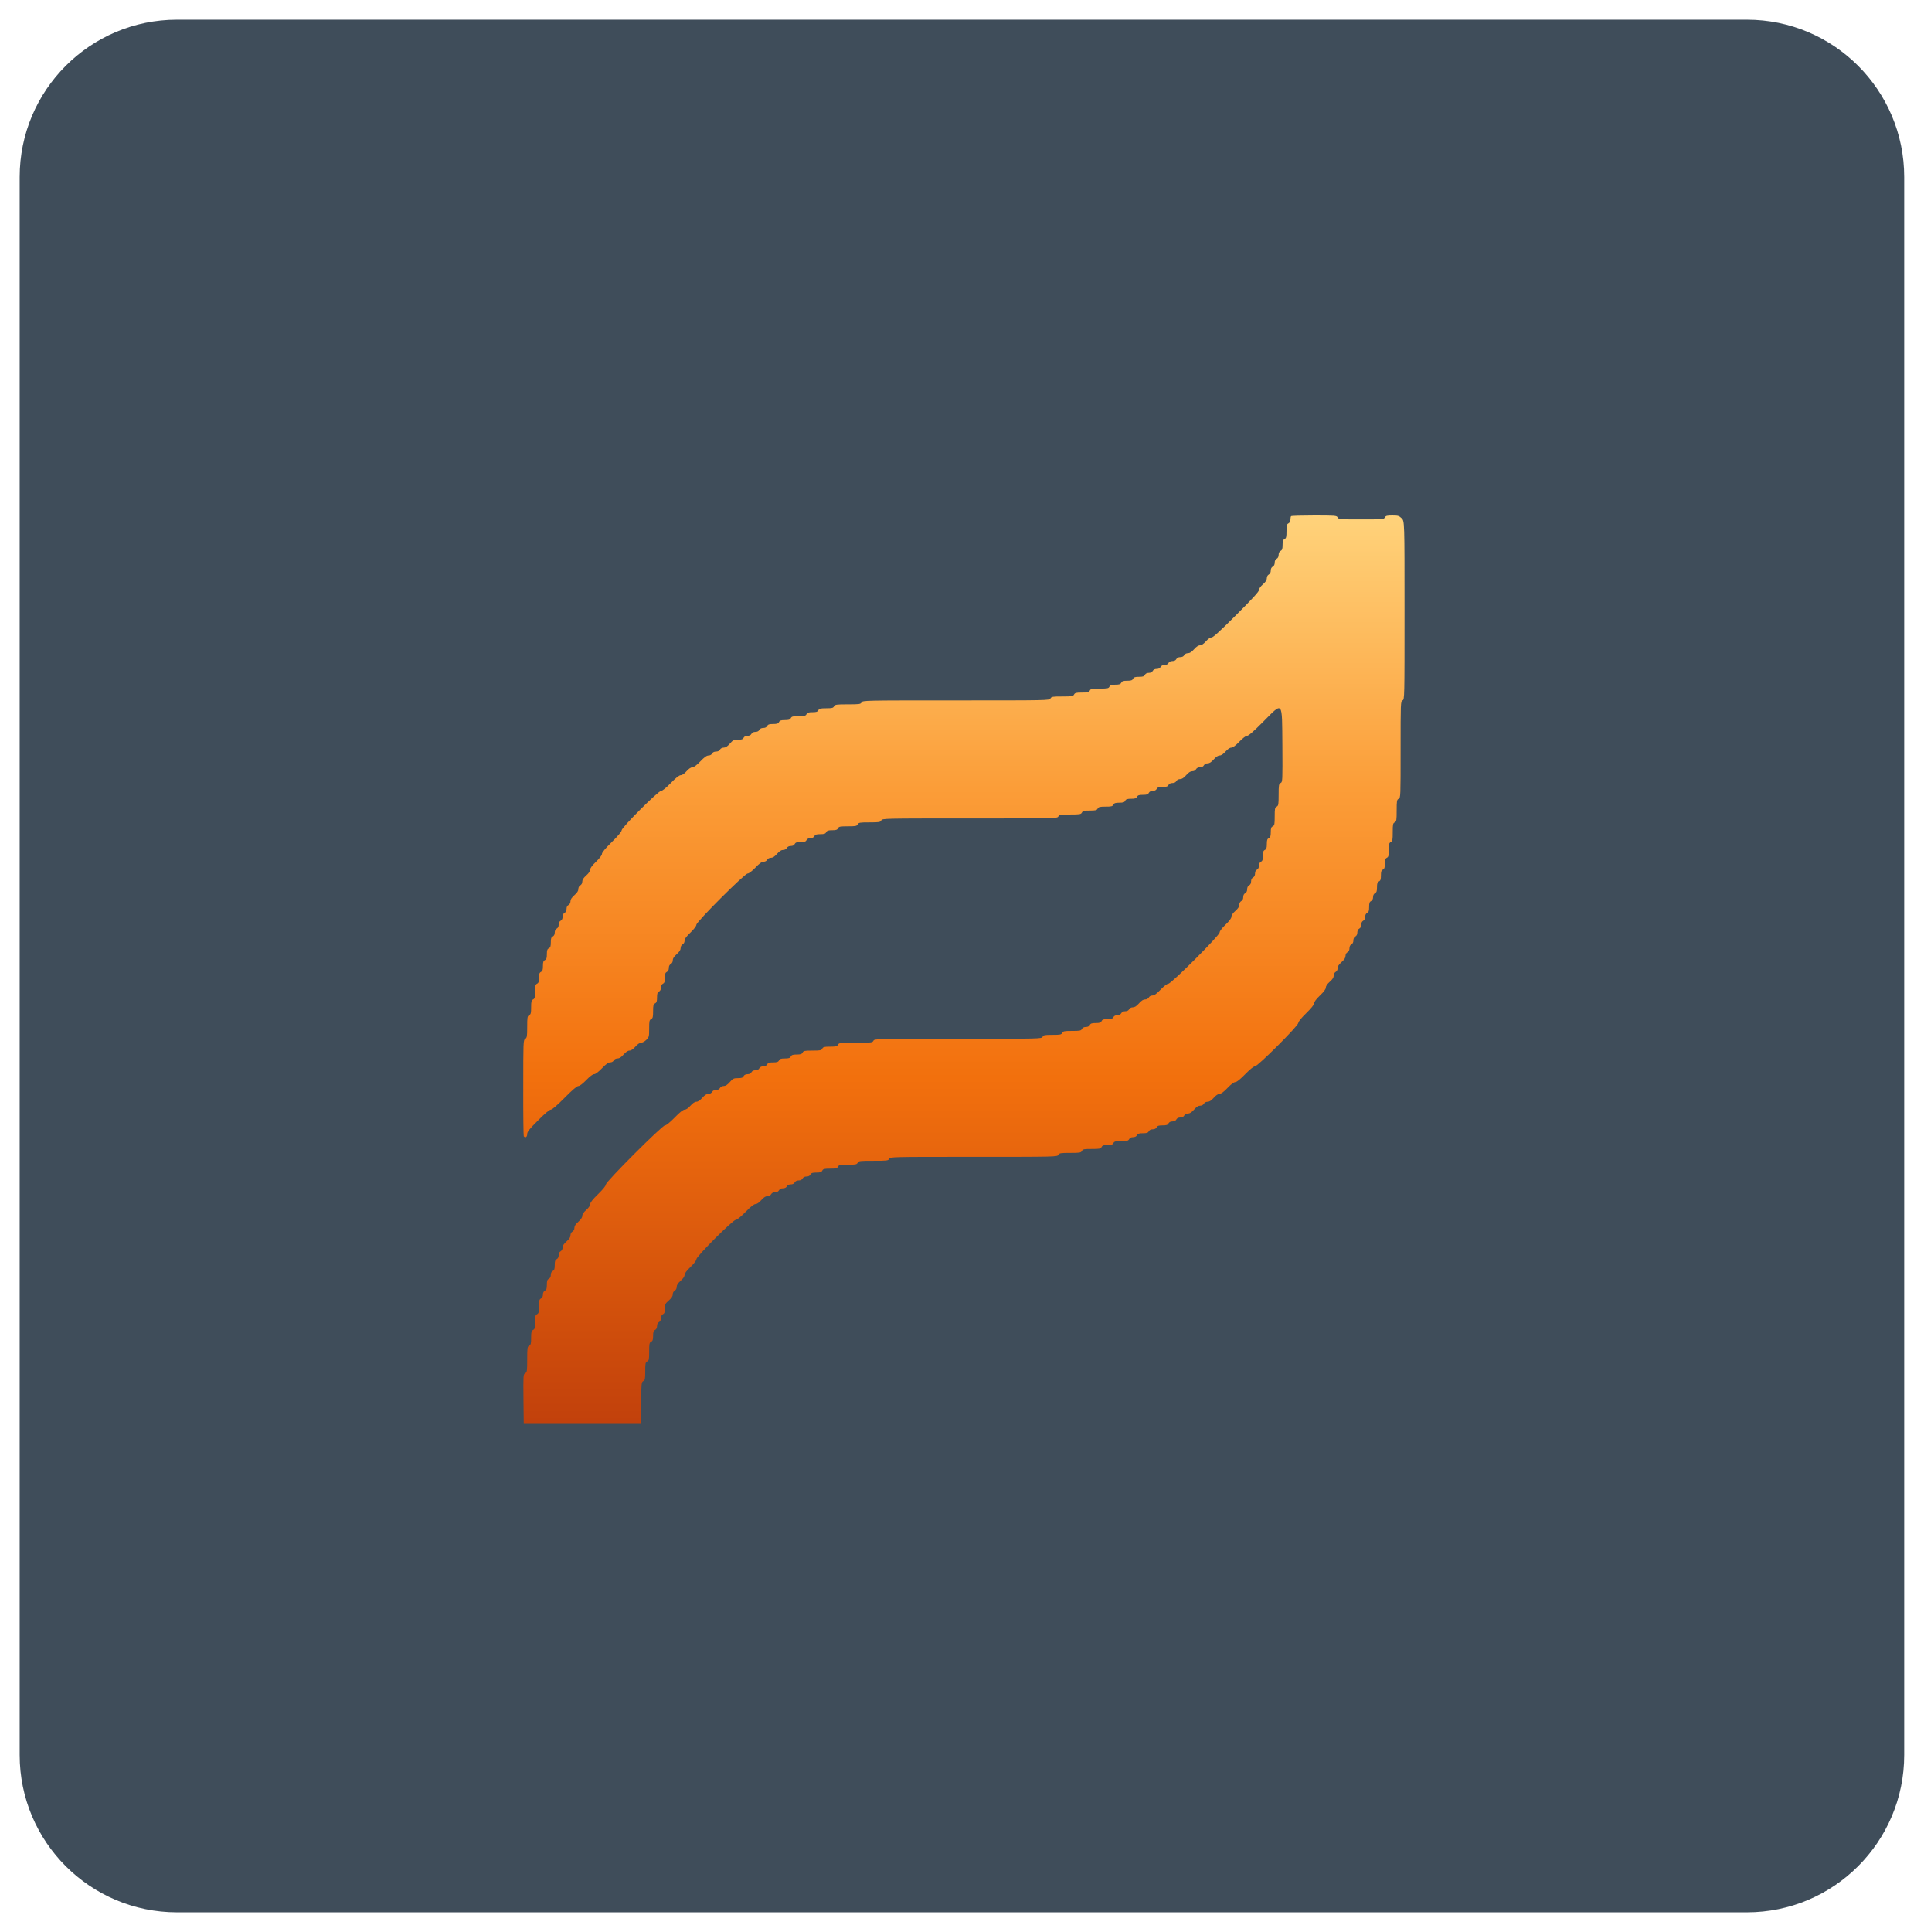
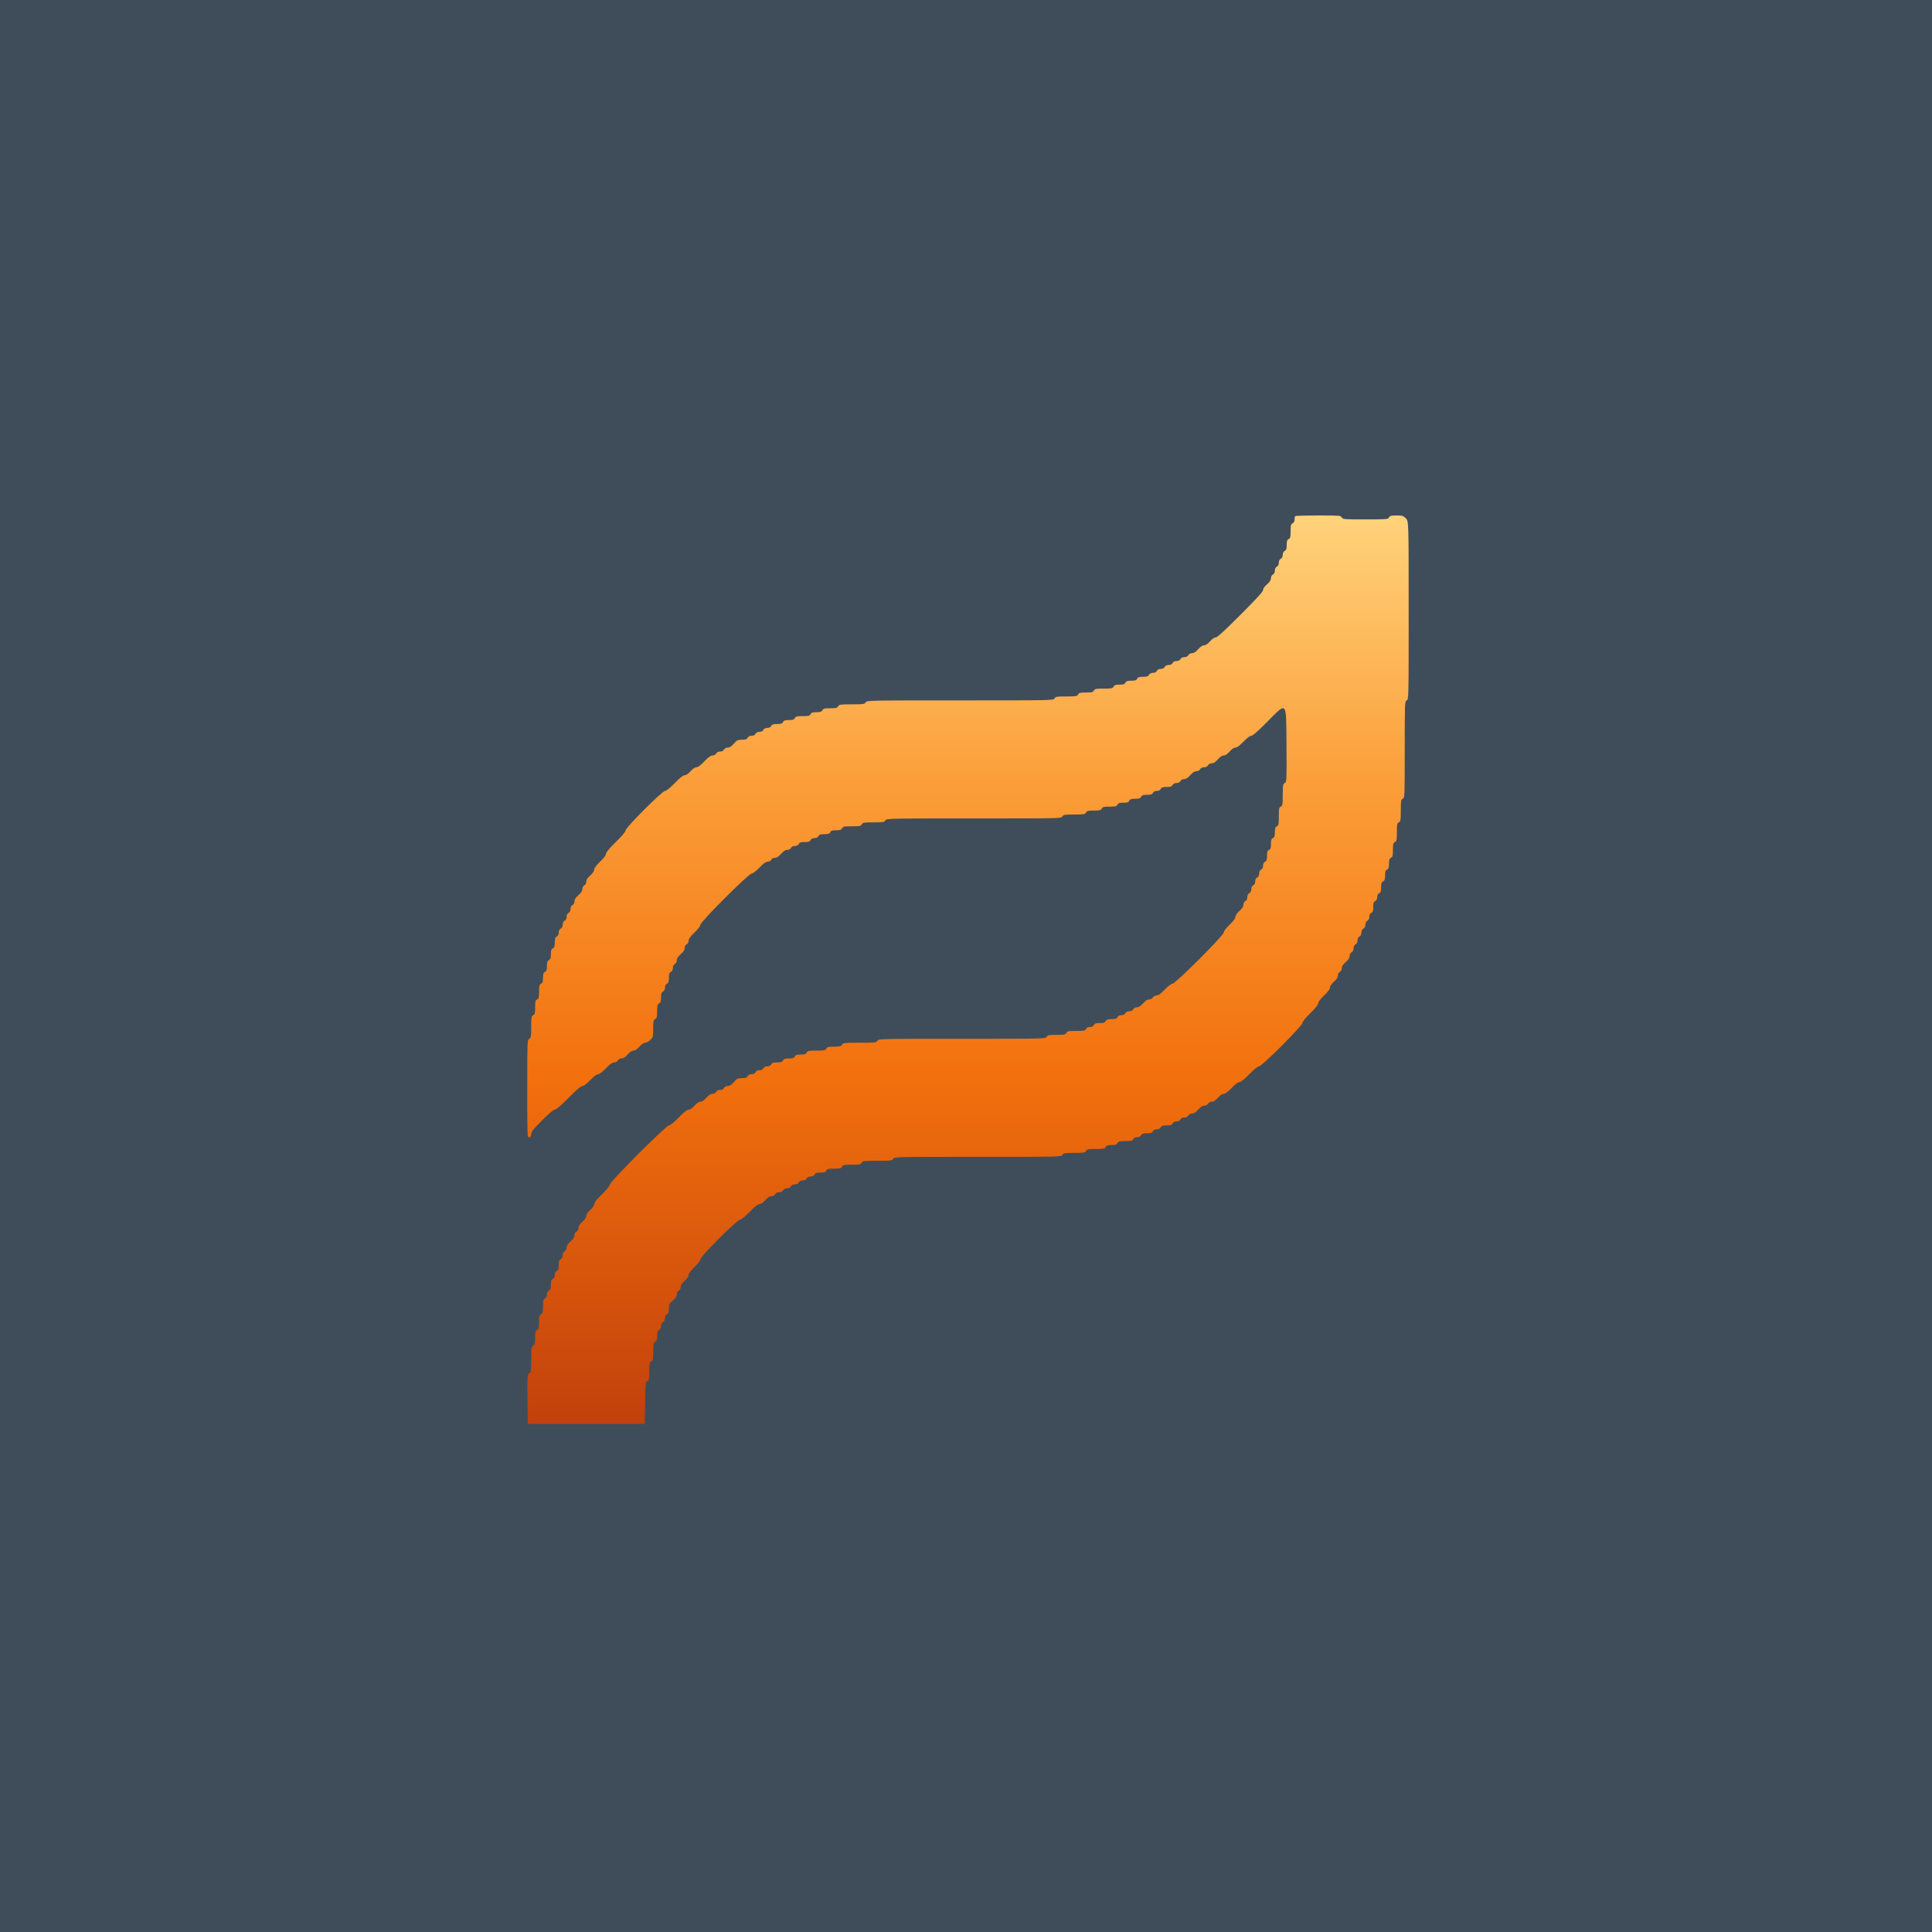
- <svg xmlns="http://www.w3.org/2000/svg" viewBox="0 0 489 491" width="489" height="491" role="img" aria-label="Flexyn">
+ <svg xmlns="http://www.w3.org/2000/svg" viewBox="0 0 491 491" width="491" height="491" role="img" aria-label="Flexyn">
  <defs>
    <linearGradient id="flexynFire" x1="0" y1="1" x2="0" y2="0">
      <stop offset="0%" stop-color="#ffd27a" />
      <stop offset="30%" stop-color="#fb9d38" />
      <stop offset="62%" stop-color="#f2700d" />
      <stop offset="100%" stop-color="#c2410c" />
    </linearGradient>
  </defs>
-   <rect x="5" y="5" width="479" height="481" rx="40" fill="#3F4D5A" />
-   <g transform="scale(0.25)" fill="url(#flexynFire)" fill-rule="evenodd">
+   <rect x="0" y="0" width="491" height="491" fill="#3F4D5A" />
+   <g transform="translate(1,0) scale(0.25)" fill="url(#flexynFire)" fill-rule="evenodd">
    <g transform="translate(0,1964) scale(0.1,-0.1)">
      <path d="M13127 14393 c-4 -3 -7 -19 -7 -34 0 -18 -7 -32 -20 -39 -17 -9 -20 -21 -20 -80 0 -59 -3 -71 -20 -80 -16 -8 -20 -21 -20 -60 0 -39 -4 -52 -20 -60 -13 -7 -20 -21 -20 -40 0 -19 -7 -33 -20 -40 -13 -7 -20 -21 -20 -40 0 -19 -7 -33 -20 -40 -13 -7 -20 -21 -20 -40 0 -19 -7 -33 -20 -40 -12 -7 -20 -21 -20 -38 0 -19 -12 -37 -40 -62 -24 -21 -40 -44 -40 -58 0 -16 -66 -88 -230 -252 -164 -164 -236 -230 -252 -230 -14 0 -37 -16 -58 -40 -23 -26 -44 -40 -60 -40 -16 0 -37 -14 -60 -40 -25 -28 -43 -40 -62 -40 -17 0 -31 -8 -38 -20 -7 -13 -21 -20 -40 -20 -19 0 -33 -7 -40 -20 -7 -13 -21 -20 -40 -20 -19 0 -33 -7 -40 -20 -7 -13 -21 -20 -40 -20 -19 0 -33 -7 -40 -20 -7 -13 -21 -20 -40 -20 -19 0 -33 -7 -40 -20 -7 -13 -21 -20 -40 -20 -19 0 -33 -7 -40 -20 -8 -16 -21 -20 -60 -20 -39 0 -52 -4 -60 -20 -8 -16 -21 -20 -60 -20 -39 0 -52 -4 -60 -20 -8 -16 -21 -20 -60 -20 -39 0 -52 -4 -60 -20 -9 -18 -21 -20 -100 -20 -79 0 -91 -2 -100 -20 -9 -17 -21 -20 -80 -20 -59 0 -71 -3 -80 -20 -10 -18 -21 -20 -120 -20 -99 0 -110 -2 -120 -20 -11 -20 -21 -20 -960 -20 -939 0 -949 0 -960 -20 -10 -18 -21 -20 -140 -20 -119 0 -130 -2 -140 -20 -9 -17 -21 -20 -80 -20 -59 0 -71 -3 -80 -20 -8 -16 -21 -20 -60 -20 -39 0 -52 -4 -60 -20 -9 -17 -21 -20 -80 -20 -59 0 -71 -3 -80 -20 -8 -16 -21 -20 -60 -20 -39 0 -52 -4 -60 -20 -8 -16 -21 -20 -60 -20 -39 0 -52 -4 -60 -20 -7 -13 -21 -20 -40 -20 -19 0 -33 -7 -40 -20 -7 -13 -21 -20 -40 -20 -19 0 -33 -7 -40 -20 -7 -13 -21 -20 -40 -20 -19 0 -33 -7 -40 -20 -8 -16 -21 -20 -58 -20 -42 0 -51 -4 -82 -40 -25 -28 -43 -40 -62 -40 -17 0 -31 -8 -38 -20 -7 -13 -21 -20 -40 -20 -19 0 -33 -7 -40 -20 -6 -12 -21 -20 -36 -20 -19 0 -43 -17 -84 -60 -38 -40 -66 -60 -81 -60 -15 0 -37 -15 -59 -40 -22 -25 -44 -40 -58 -40 -16 0 -49 -25 -102 -80 -49 -50 -86 -80 -99 -80 -29 0 -401 -372 -401 -401 0 -13 -37 -57 -100 -119 -66 -65 -100 -106 -100 -120 0 -14 -23 -44 -60 -80 -40 -38 -60 -66 -60 -81 0 -15 -15 -37 -40 -59 -28 -25 -40 -43 -40 -62 0 -17 -8 -31 -20 -38 -12 -7 -20 -21 -20 -38 0 -19 -12 -37 -40 -62 -28 -25 -40 -43 -40 -62 0 -17 -8 -31 -20 -38 -13 -7 -20 -21 -20 -40 0 -19 -7 -33 -20 -40 -13 -7 -20 -21 -20 -40 0 -19 -7 -33 -20 -40 -13 -7 -20 -21 -20 -40 0 -19 -7 -33 -20 -40 -13 -7 -20 -21 -20 -40 0 -19 -7 -33 -20 -40 -16 -8 -20 -21 -20 -60 0 -39 -4 -52 -20 -60 -16 -8 -20 -21 -20 -60 0 -39 -4 -52 -20 -60 -16 -8 -20 -21 -20 -60 0 -39 -4 -52 -20 -60 -16 -8 -20 -21 -20 -60 0 -39 -4 -52 -20 -60 -17 -9 -20 -21 -20 -80 0 -59 -3 -71 -20 -80 -17 -9 -20 -21 -20 -80 0 -59 -3 -71 -20 -80 -18 -10 -20 -21 -20 -119 0 -97 -2 -110 -20 -122 -20 -14 -20 -25 -20 -497 -1 -265 2 -487 5 -492 14 -22 35 -9 35 20 0 25 19 49 110 140 69 70 117 110 130 110 14 0 64 43 140 120 79 80 126 120 141 120 13 0 43 23 79 60 37 38 66 60 80 60 14 0 43 22 80 60 41 43 65 60 84 60 15 0 30 8 36 20 7 12 21 20 38 20 19 0 37 12 62 40 23 26 44 40 60 40 16 0 37 14 60 40 22 25 44 40 58 40 13 0 37 13 53 29 28 28 29 34 29 115 0 75 2 87 20 96 17 9 20 21 20 80 0 59 3 71 20 80 16 8 20 21 20 60 0 39 4 52 20 60 13 7 20 21 20 40 0 19 7 33 20 40 16 8 20 21 20 60 0 39 4 52 20 60 13 7 20 21 20 40 0 19 7 33 20 40 12 7 20 21 20 38 0 19 12 37 40 62 28 25 40 43 40 62 0 17 8 31 20 38 12 6 20 21 20 36 0 19 17 43 60 84 36 35 60 66 60 79 0 30 491 521 521 521 13 0 44 24 79 60 41 43 65 60 84 60 15 0 30 8 36 20 7 12 21 20 38 20 19 0 37 12 62 40 25 28 43 40 62 40 17 0 31 8 38 20 7 13 21 20 40 20 19 0 33 7 40 20 8 16 21 20 60 20 39 0 52 4 60 20 7 13 21 20 40 20 19 0 33 7 40 20 8 16 21 20 60 20 39 0 52 4 60 20 8 16 21 20 60 20 39 0 52 4 60 20 9 18 21 20 100 20 79 0 91 2 100 20 10 18 21 20 120 20 99 0 110 2 120 20 11 20 21 20 900 20 879 0 889 0 900 20 10 18 21 20 120 20 99 0 110 2 120 20 9 17 21 20 80 20 59 0 71 3 80 20 9 17 21 20 80 20 59 0 71 3 80 20 8 16 21 20 60 20 39 0 52 4 60 20 8 16 21 20 60 20 39 0 52 4 60 20 8 16 21 20 60 20 39 0 52 4 60 20 7 13 21 20 40 20 19 0 33 7 40 20 8 16 21 20 60 20 39 0 52 4 60 20 7 13 21 20 40 20 19 0 33 7 40 20 7 12 21 20 38 20 19 0 37 12 62 40 25 28 43 40 62 40 17 0 31 8 38 20 7 13 21 20 40 20 19 0 33 7 40 20 7 12 21 20 38 20 19 0 37 12 62 40 23 26 44 40 60 40 16 0 37 14 60 40 22 25 44 40 59 40 15 0 43 20 81 60 36 37 66 60 79 60 15 0 68 46 162 141 207 208 193 224 197 -238 2 -364 2 -372 -18 -383 -18 -10 -20 -21 -20 -120 0 -99 -2 -110 -20 -120 -18 -9 -20 -21 -20 -100 0 -79 -2 -91 -20 -100 -16 -8 -20 -21 -20 -60 0 -39 -4 -52 -20 -60 -16 -8 -20 -21 -20 -60 0 -39 -4 -52 -20 -60 -16 -8 -20 -21 -20 -60 0 -39 -4 -52 -20 -60 -13 -7 -20 -21 -20 -40 0 -19 -7 -33 -20 -40 -13 -7 -20 -21 -20 -40 0 -19 -7 -33 -20 -40 -13 -7 -20 -21 -20 -40 0 -19 -7 -33 -20 -40 -13 -7 -20 -21 -20 -40 0 -19 -7 -33 -20 -40 -13 -7 -20 -21 -20 -40 0 -19 -7 -33 -20 -40 -12 -7 -20 -21 -20 -38 0 -19 -12 -37 -40 -62 -25 -22 -40 -44 -40 -59 0 -15 -20 -43 -60 -81 -36 -35 -60 -66 -60 -79 0 -30 -491 -521 -521 -521 -13 0 -44 -24 -79 -60 -41 -43 -65 -60 -84 -60 -15 0 -30 -8 -36 -20 -7 -12 -21 -20 -38 -20 -19 0 -37 -12 -62 -40 -25 -28 -43 -40 -62 -40 -17 0 -31 -8 -38 -20 -7 -13 -21 -20 -40 -20 -19 0 -33 -7 -40 -20 -7 -13 -21 -20 -40 -20 -19 0 -33 -7 -40 -20 -8 -16 -21 -20 -60 -20 -39 0 -52 -4 -60 -20 -8 -16 -21 -20 -60 -20 -39 0 -52 -4 -60 -20 -7 -13 -21 -20 -40 -20 -19 0 -33 -7 -40 -20 -9 -18 -21 -20 -100 -20 -79 0 -91 -2 -100 -20 -9 -18 -21 -20 -100 -20 -79 0 -91 -2 -100 -20 -11 -20 -21 -20 -860 -20 -839 0 -849 0 -860 -20 -10 -19 -21 -20 -180 -20 -159 0 -170 -1 -180 -20 -9 -17 -21 -20 -80 -20 -59 0 -71 -3 -80 -20 -9 -18 -21 -20 -100 -20 -79 0 -91 -2 -100 -20 -8 -16 -21 -20 -60 -20 -39 0 -52 -4 -60 -20 -8 -16 -21 -20 -60 -20 -39 0 -52 -4 -60 -20 -8 -16 -21 -20 -60 -20 -39 0 -52 -4 -60 -20 -7 -13 -21 -20 -40 -20 -19 0 -33 -7 -40 -20 -7 -13 -21 -20 -40 -20 -19 0 -33 -7 -40 -20 -7 -13 -21 -20 -40 -20 -19 0 -33 -7 -40 -20 -8 -16 -21 -20 -58 -20 -42 0 -51 -4 -82 -40 -25 -28 -43 -40 -62 -40 -17 0 -31 -8 -38 -20 -7 -13 -21 -20 -40 -20 -19 0 -33 -7 -40 -20 -7 -12 -21 -20 -38 -20 -19 0 -37 -12 -62 -40 -23 -26 -44 -40 -60 -40 -16 0 -37 -14 -60 -40 -22 -25 -44 -40 -58 -40 -16 0 -49 -25 -102 -80 -49 -50 -86 -80 -99 -80 -29 0 -601 -572 -601 -601 0 -13 -30 -50 -80 -99 -55 -53 -80 -86 -80 -102 0 -14 -15 -36 -40 -58 -26 -23 -40 -44 -40 -60 0 -16 -14 -37 -40 -60 -28 -25 -40 -43 -40 -62 0 -17 -8 -31 -20 -38 -12 -7 -20 -21 -20 -38 0 -19 -12 -37 -40 -62 -28 -25 -40 -43 -40 -62 0 -17 -8 -31 -20 -38 -13 -7 -20 -21 -20 -40 0 -19 -7 -33 -20 -40 -16 -8 -20 -21 -20 -60 0 -39 -4 -52 -20 -60 -13 -7 -20 -21 -20 -40 0 -19 -7 -33 -20 -40 -16 -8 -20 -21 -20 -60 0 -39 -4 -52 -20 -60 -13 -7 -20 -21 -20 -40 0 -19 -7 -33 -20 -40 -17 -9 -20 -21 -20 -80 0 -59 -3 -71 -20 -80 -17 -9 -20 -21 -20 -80 0 -59 -3 -71 -20 -80 -17 -9 -20 -21 -20 -80 0 -59 -3 -71 -20 -80 -18 -10 -20 -21 -20 -140 0 -119 -2 -130 -20 -140 -20 -11 -20 -19 -18 -263 l3 -252 595 0 595 0 3 212 c2 200 4 213 22 223 18 9 20 21 20 100 0 79 2 91 20 100 18 9 20 21 20 100 0 79 2 91 20 100 16 8 20 21 20 60 0 39 4 52 20 60 13 7 20 21 20 40 0 19 7 33 20 40 13 7 20 21 20 40 0 19 7 33 20 40 16 8 20 21 20 58 0 42 4 51 40 82 28 25 40 43 40 62 0 17 8 31 20 38 12 7 20 21 20 38 0 19 12 37 40 62 25 22 40 44 40 59 0 15 20 43 60 81 36 35 60 66 60 79 0 29 372 401 401 401 13 0 50 30 99 80 53 55 86 80 102 80 14 0 36 15 58 40 25 28 43 40 62 40 17 0 31 8 38 20 7 13 21 20 40 20 19 0 33 7 40 20 7 13 21 20 40 20 19 0 33 7 40 20 7 13 21 20 40 20 19 0 33 7 40 20 7 13 21 20 40 20 19 0 33 7 40 20 7 13 21 20 40 20 19 0 33 7 40 20 8 16 21 20 60 20 39 0 52 4 60 20 9 17 21 20 80 20 59 0 71 3 80 20 9 18 21 20 100 20 79 0 91 2 100 20 10 19 21 20 160 20 139 0 150 1 160 20 11 20 21 20 860 20 839 0 849 0 860 20 10 18 21 20 120 20 99 0 110 2 120 20 9 18 21 20 100 20 79 0 91 2 100 20 8 16 21 20 60 20 39 0 52 4 60 20 9 17 21 20 80 20 59 0 71 3 80 20 7 13 21 20 40 20 19 0 33 7 40 20 8 16 21 20 60 20 39 0 52 4 60 20 7 13 21 20 40 20 19 0 33 7 40 20 8 16 21 20 60 20 39 0 52 4 60 20 7 13 21 20 40 20 19 0 33 7 40 20 7 13 21 20 40 20 19 0 33 7 40 20 7 12 21 20 38 20 19 0 37 12 62 40 25 28 43 40 62 40 17 0 31 8 38 20 7 12 21 20 38 20 19 0 37 12 62 40 22 25 44 40 59 40 15 0 43 20 81 60 36 38 66 60 80 60 14 0 49 28 100 80 49 50 86 80 99 80 29 0 441 412 441 441 0 13 30 50 80 99 52 51 80 86 80 100 0 14 22 44 60 80 40 38 60 66 60 81 0 15 15 37 40 59 28 25 40 43 40 62 0 17 8 31 20 38 12 7 20 21 20 38 0 19 12 37 40 62 28 25 40 43 40 62 0 17 8 31 20 38 13 7 20 21 20 40 0 19 7 33 20 40 13 7 20 21 20 40 0 19 7 33 20 40 13 7 20 21 20 40 0 19 7 33 20 40 13 7 20 21 20 40 0 19 7 33 20 40 13 7 20 21 20 40 0 19 7 33 20 40 16 8 20 21 20 60 0 39 4 52 20 60 13 7 20 21 20 40 0 19 7 33 20 40 16 8 20 21 20 60 0 39 4 52 20 60 16 8 20 21 20 60 0 39 4 52 20 60 16 8 20 21 20 60 0 39 4 52 20 60 17 9 20 21 20 80 0 59 3 71 20 80 18 9 20 21 20 100 0 79 2 91 20 100 18 10 20 21 20 120 0 99 2 110 20 120 20 10 20 21 20 500 0 479 0 490 20 500 20 11 20 21 20 916 0 906 0 906 -29 935 -27 26 -36 29 -95 29 -55 0 -67 -3 -76 -20 -10 -19 -21 -20 -240 -20 -219 0 -230 1 -240 20 -10 19 -21 20 -239 20 -125 0 -231 -3 -234 -7z" />
    </g>
  </g>
</svg>
